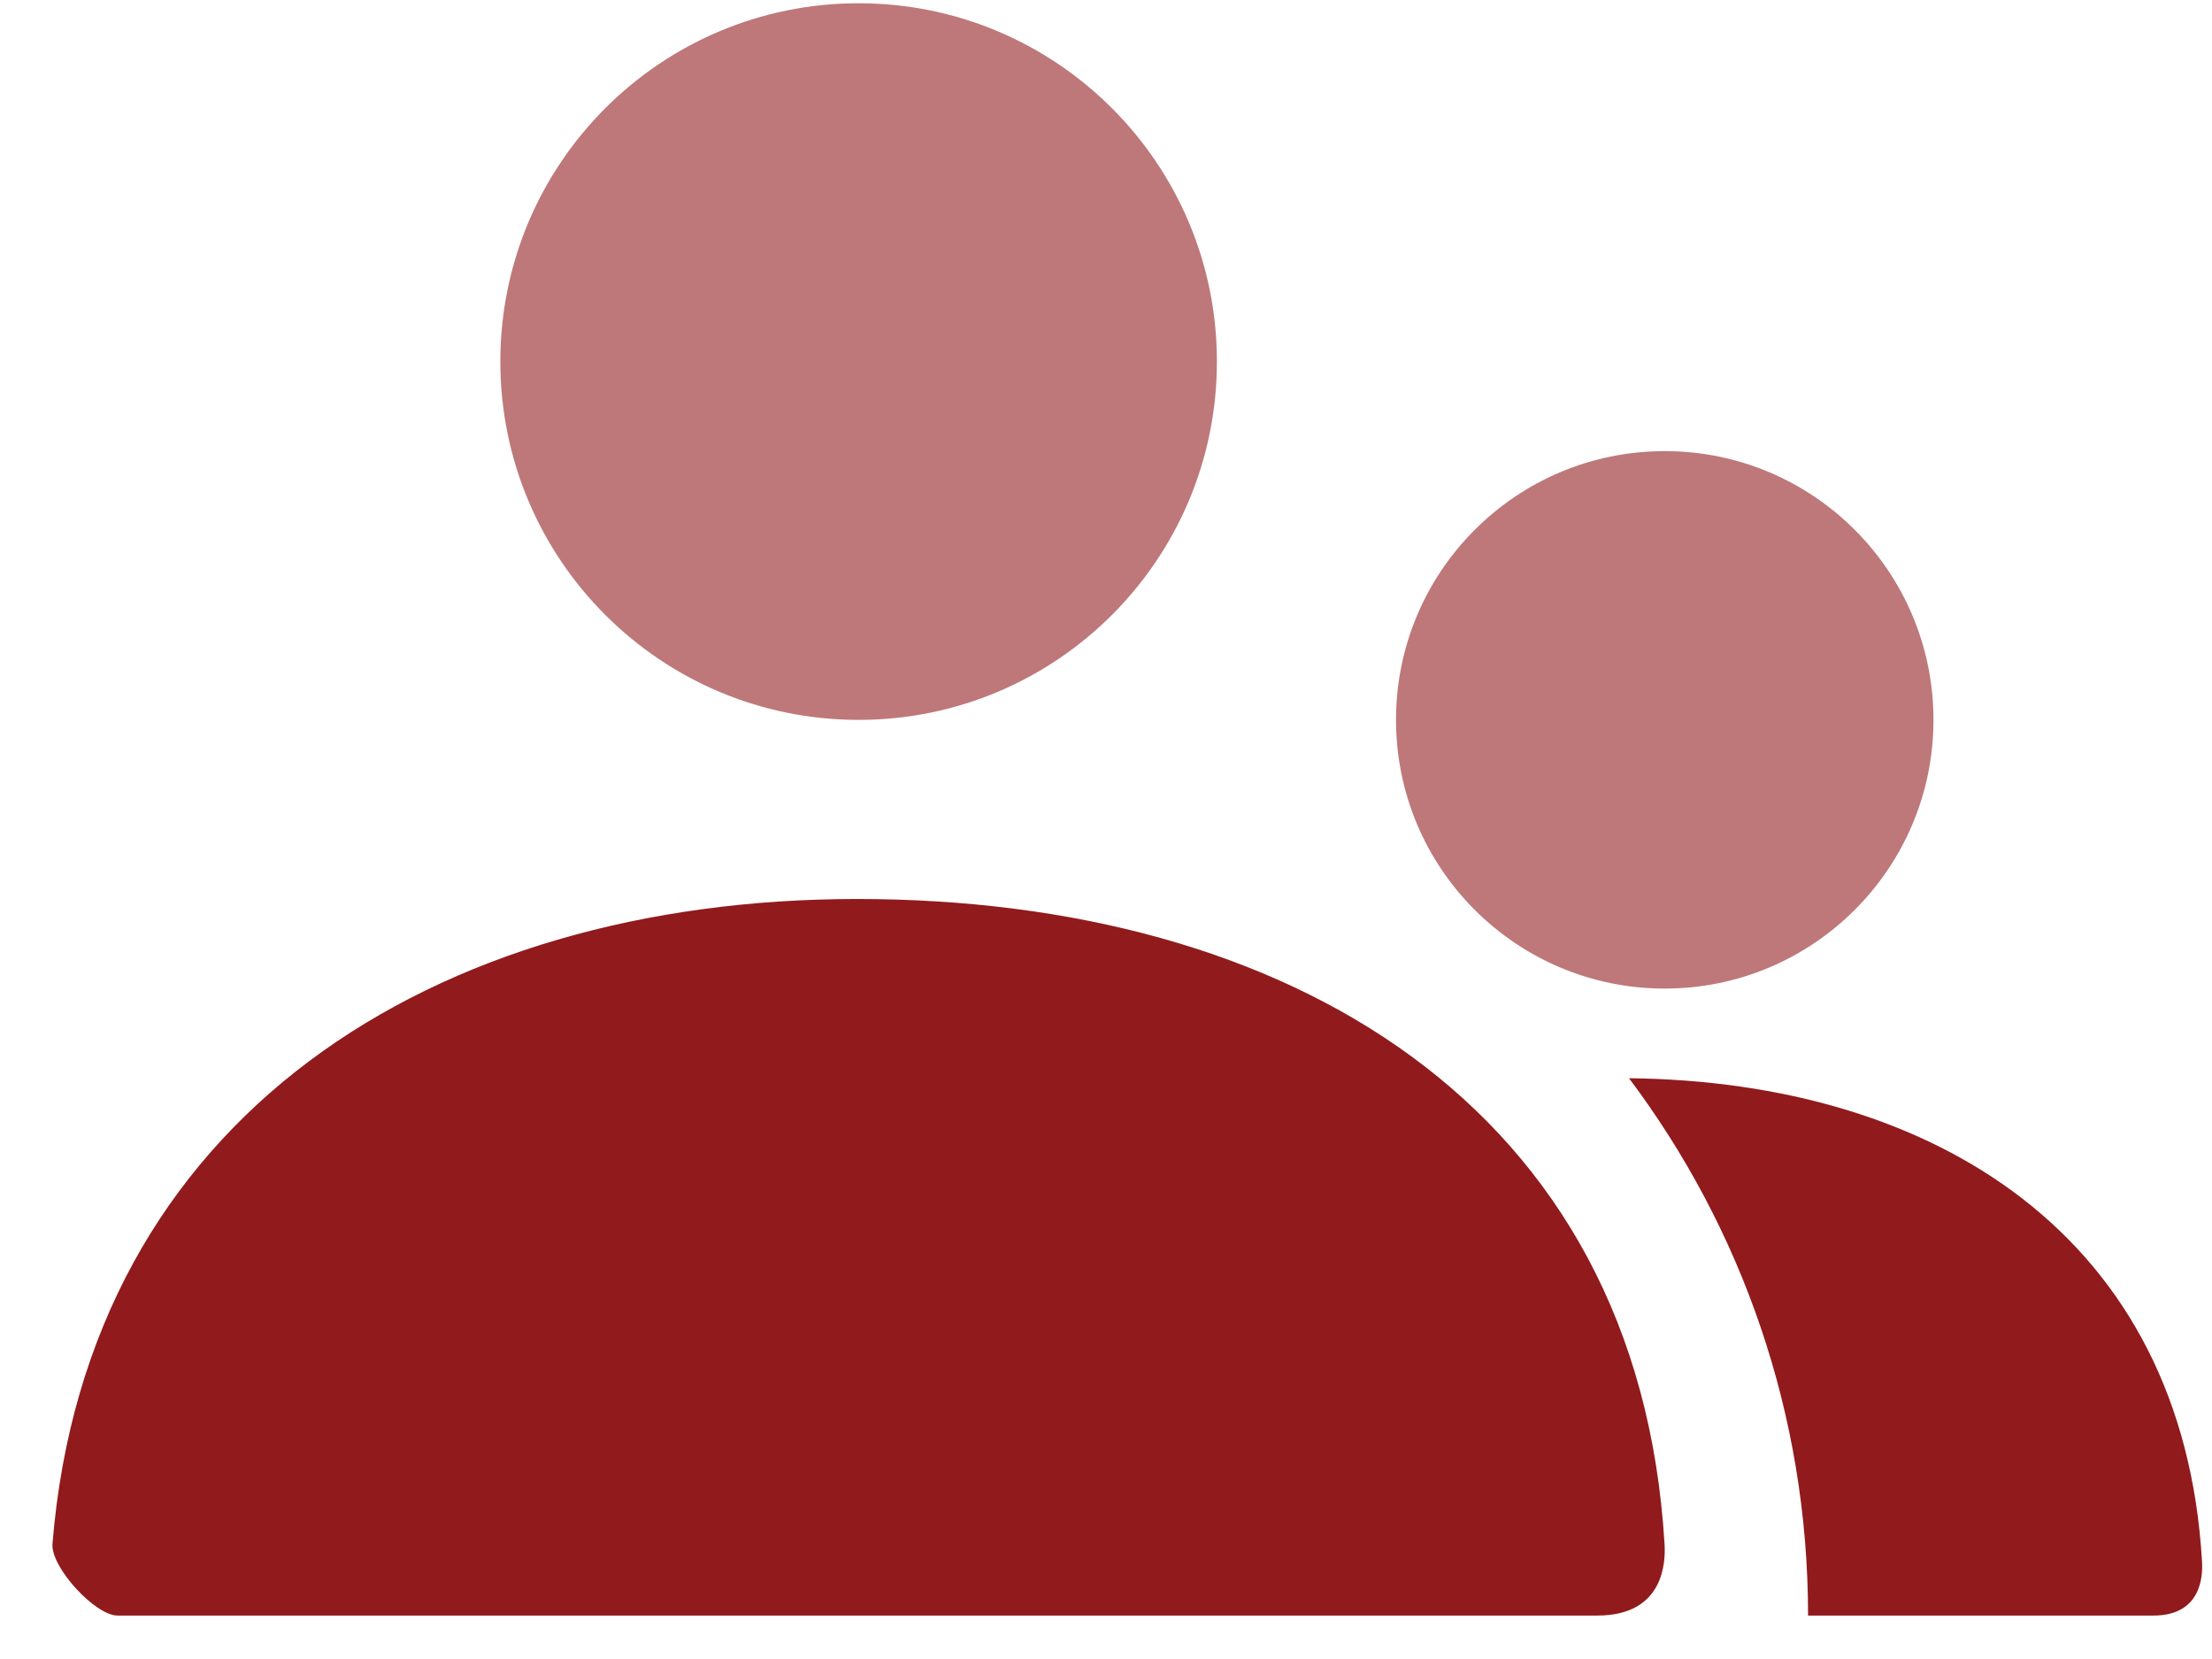
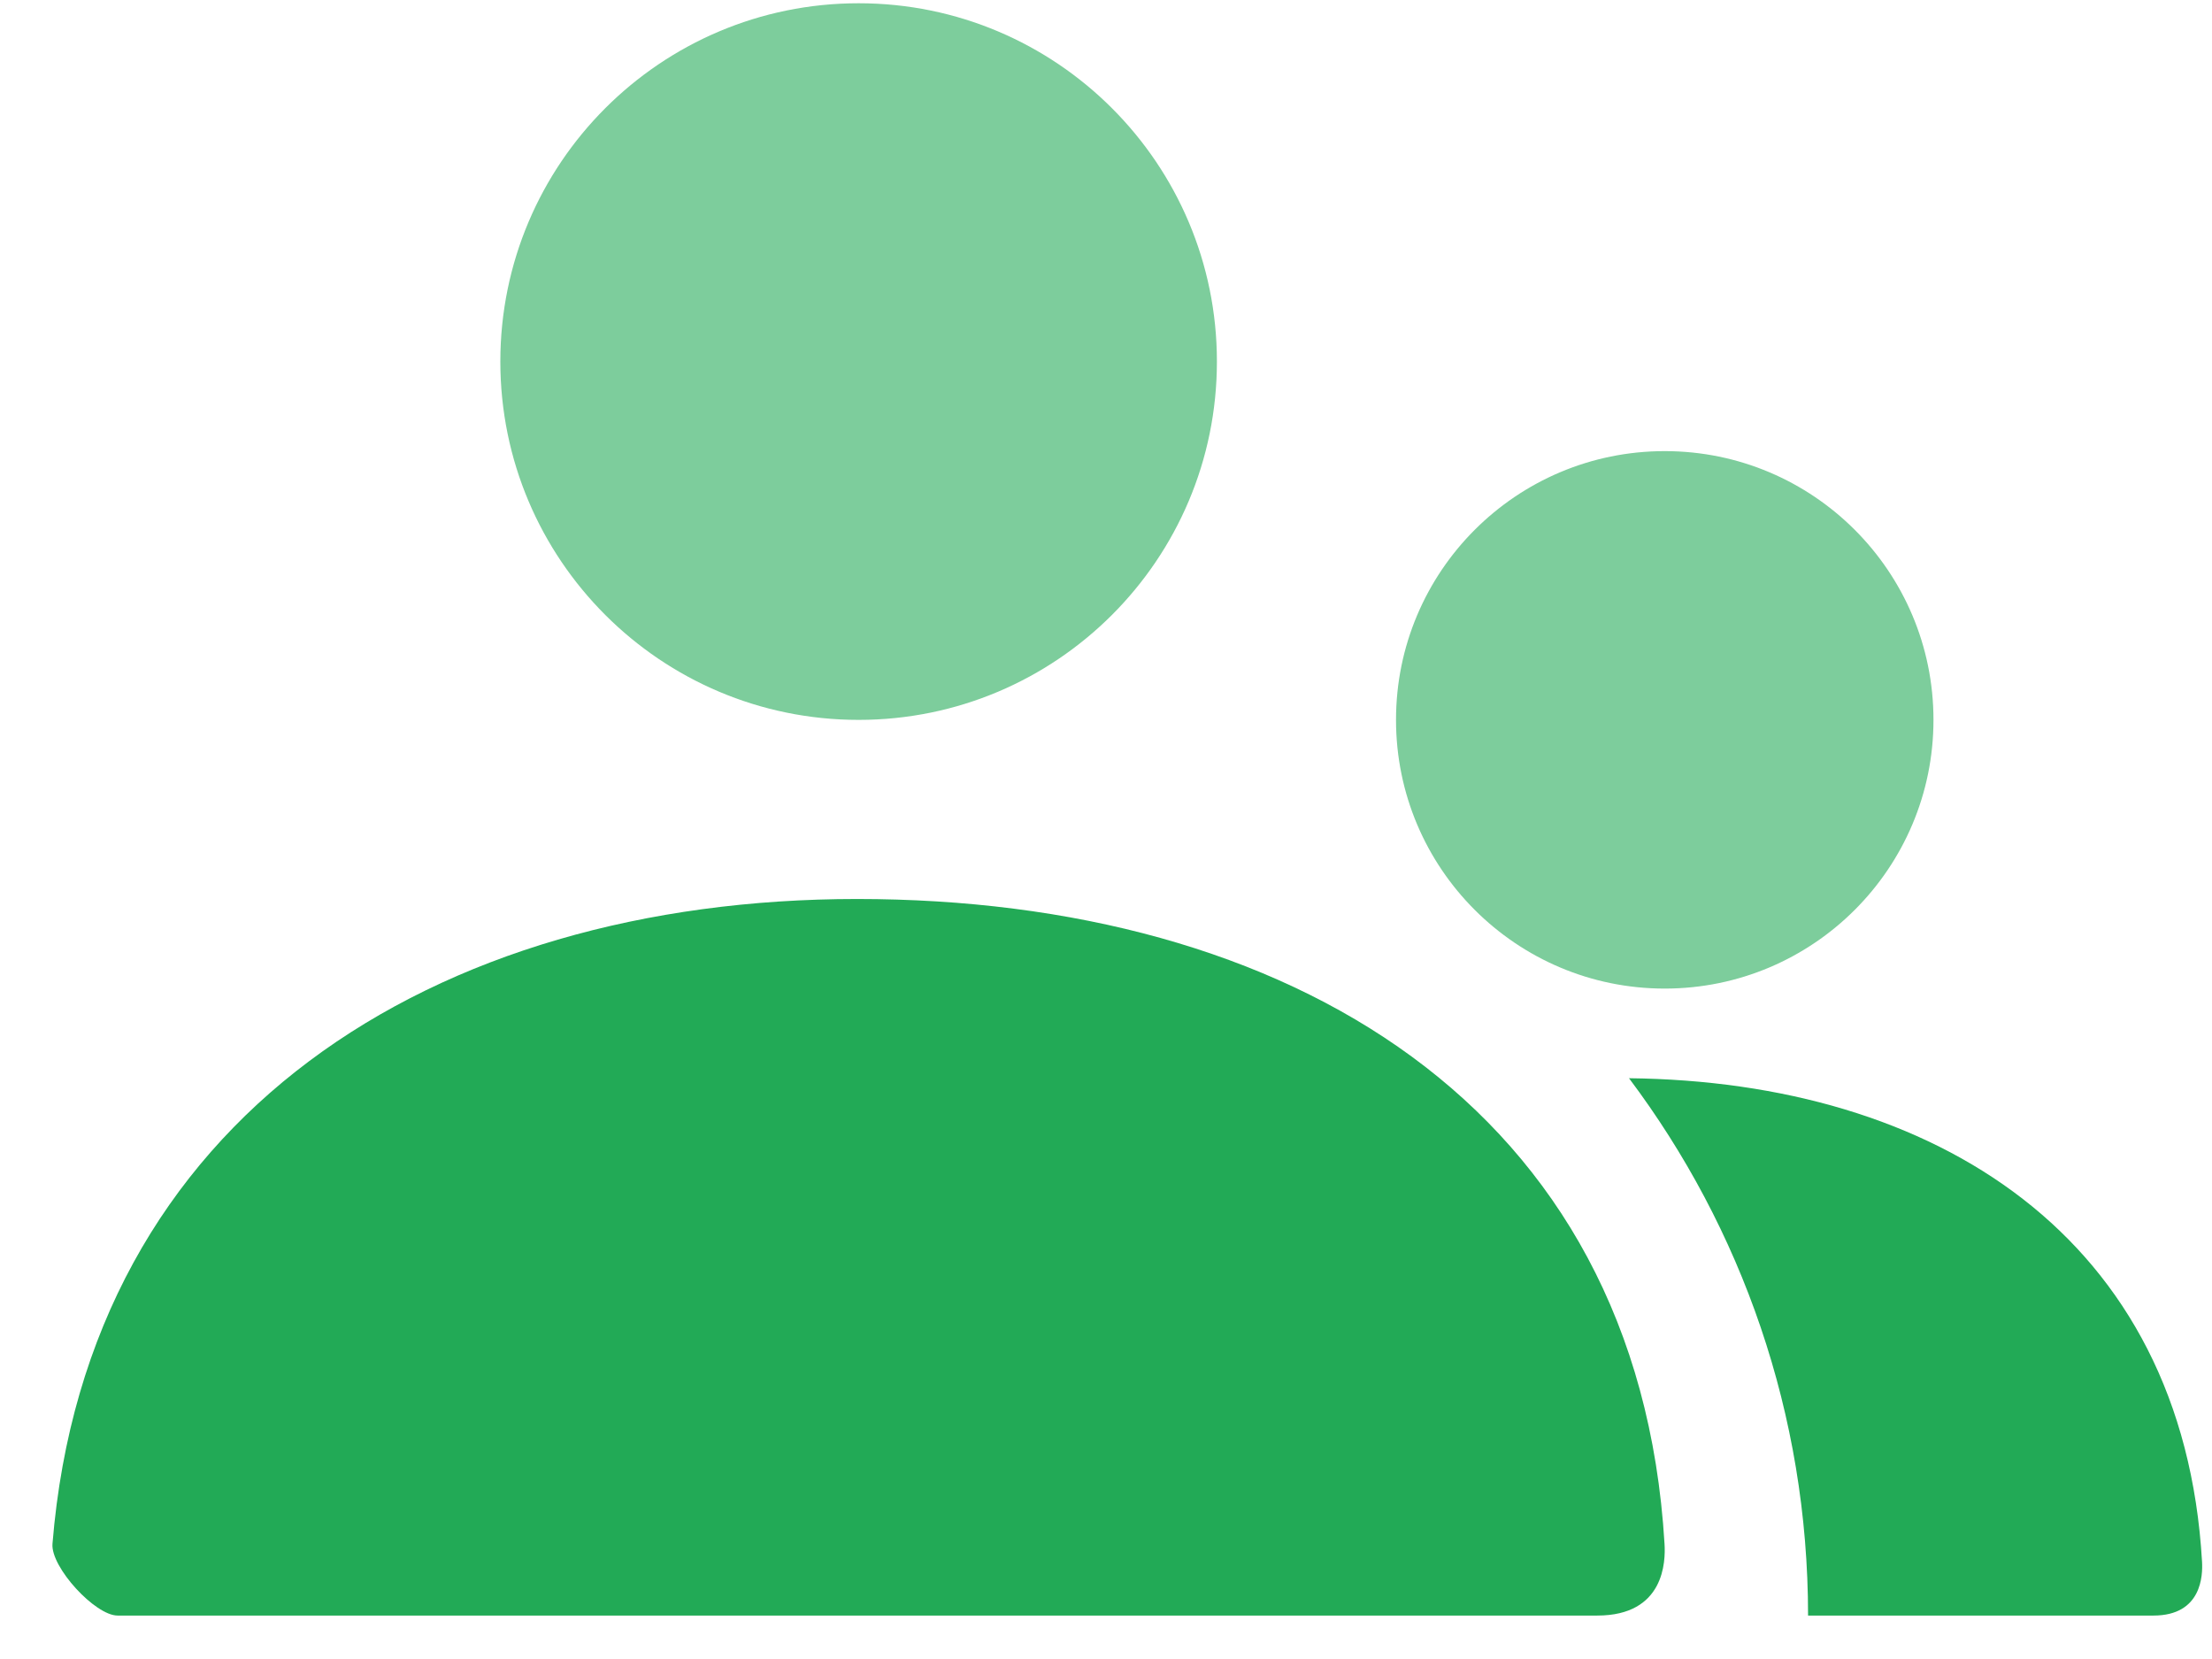
- <svg xmlns="http://www.w3.org/2000/svg" width="36" height="27" viewBox="0 0 36 27" fill="none">
-   <path opacity="0.588" fill-rule="evenodd" clip-rule="evenodd" d="M8.143 5.884C8.143 9.105 10.753 11.716 13.974 11.716C17.194 11.716 19.805 9.105 19.805 5.884C19.805 2.664 17.194 0.053 13.974 0.053C10.753 0.053 8.143 2.664 8.143 5.884ZM22.72 11.716C22.72 14.131 24.678 16.089 27.093 16.089C29.509 16.089 31.467 14.131 31.467 11.716C31.467 9.3 29.509 7.342 27.093 7.342C24.678 7.342 22.72 9.3 22.72 11.716Z" fill="#911A1D" />
-   <path fill-rule="evenodd" clip-rule="evenodd" d="M13.949 14.631C7.066 14.631 1.42 18.168 0.854 25.126C0.824 25.505 1.548 26.293 1.914 26.293H25.995C27.09 26.293 27.108 25.412 27.09 25.127C26.663 17.974 20.929 14.631 13.949 14.631ZM35.047 26.293H29.426C29.426 23.012 28.342 19.984 26.512 17.548C31.478 17.602 35.533 20.113 35.838 25.419C35.85 25.632 35.838 26.293 35.047 26.293Z" fill="#911A1D" />
+ <svg xmlns="http://www.w3.org/2000/svg" width="36" height="27" viewBox="0 0 36 27" fill="true">
+   <path opacity="0.588" fill-rule="evenodd" clip-rule="evenodd" d="M8.143 5.884C8.143 9.105 10.753 11.716 13.974 11.716C17.194 11.716 19.805 9.105 19.805 5.884C19.805 2.664 17.194 0.053 13.974 0.053C10.753 0.053 8.143 2.664 8.143 5.884ZM22.72 11.716C22.72 14.131 24.678 16.089 27.093 16.089C29.509 16.089 31.467 14.131 31.467 11.716C31.467 9.3 29.509 7.342 27.093 7.342C24.678 7.342 22.72 9.3 22.72 11.716Z" fill="#22AA56" />
+   <path fill-rule="evenodd" clip-rule="evenodd" d="M13.949 14.631C7.066 14.631 1.42 18.168 0.854 25.126C0.824 25.505 1.548 26.293 1.914 26.293H25.995C27.09 26.293 27.108 25.412 27.09 25.127C26.663 17.974 20.929 14.631 13.949 14.631ZM35.047 26.293H29.426C29.426 23.012 28.342 19.984 26.512 17.548C31.478 17.602 35.533 20.113 35.838 25.419C35.85 25.632 35.838 26.293 35.047 26.293Z" fill="#22AA56" />
</svg>
